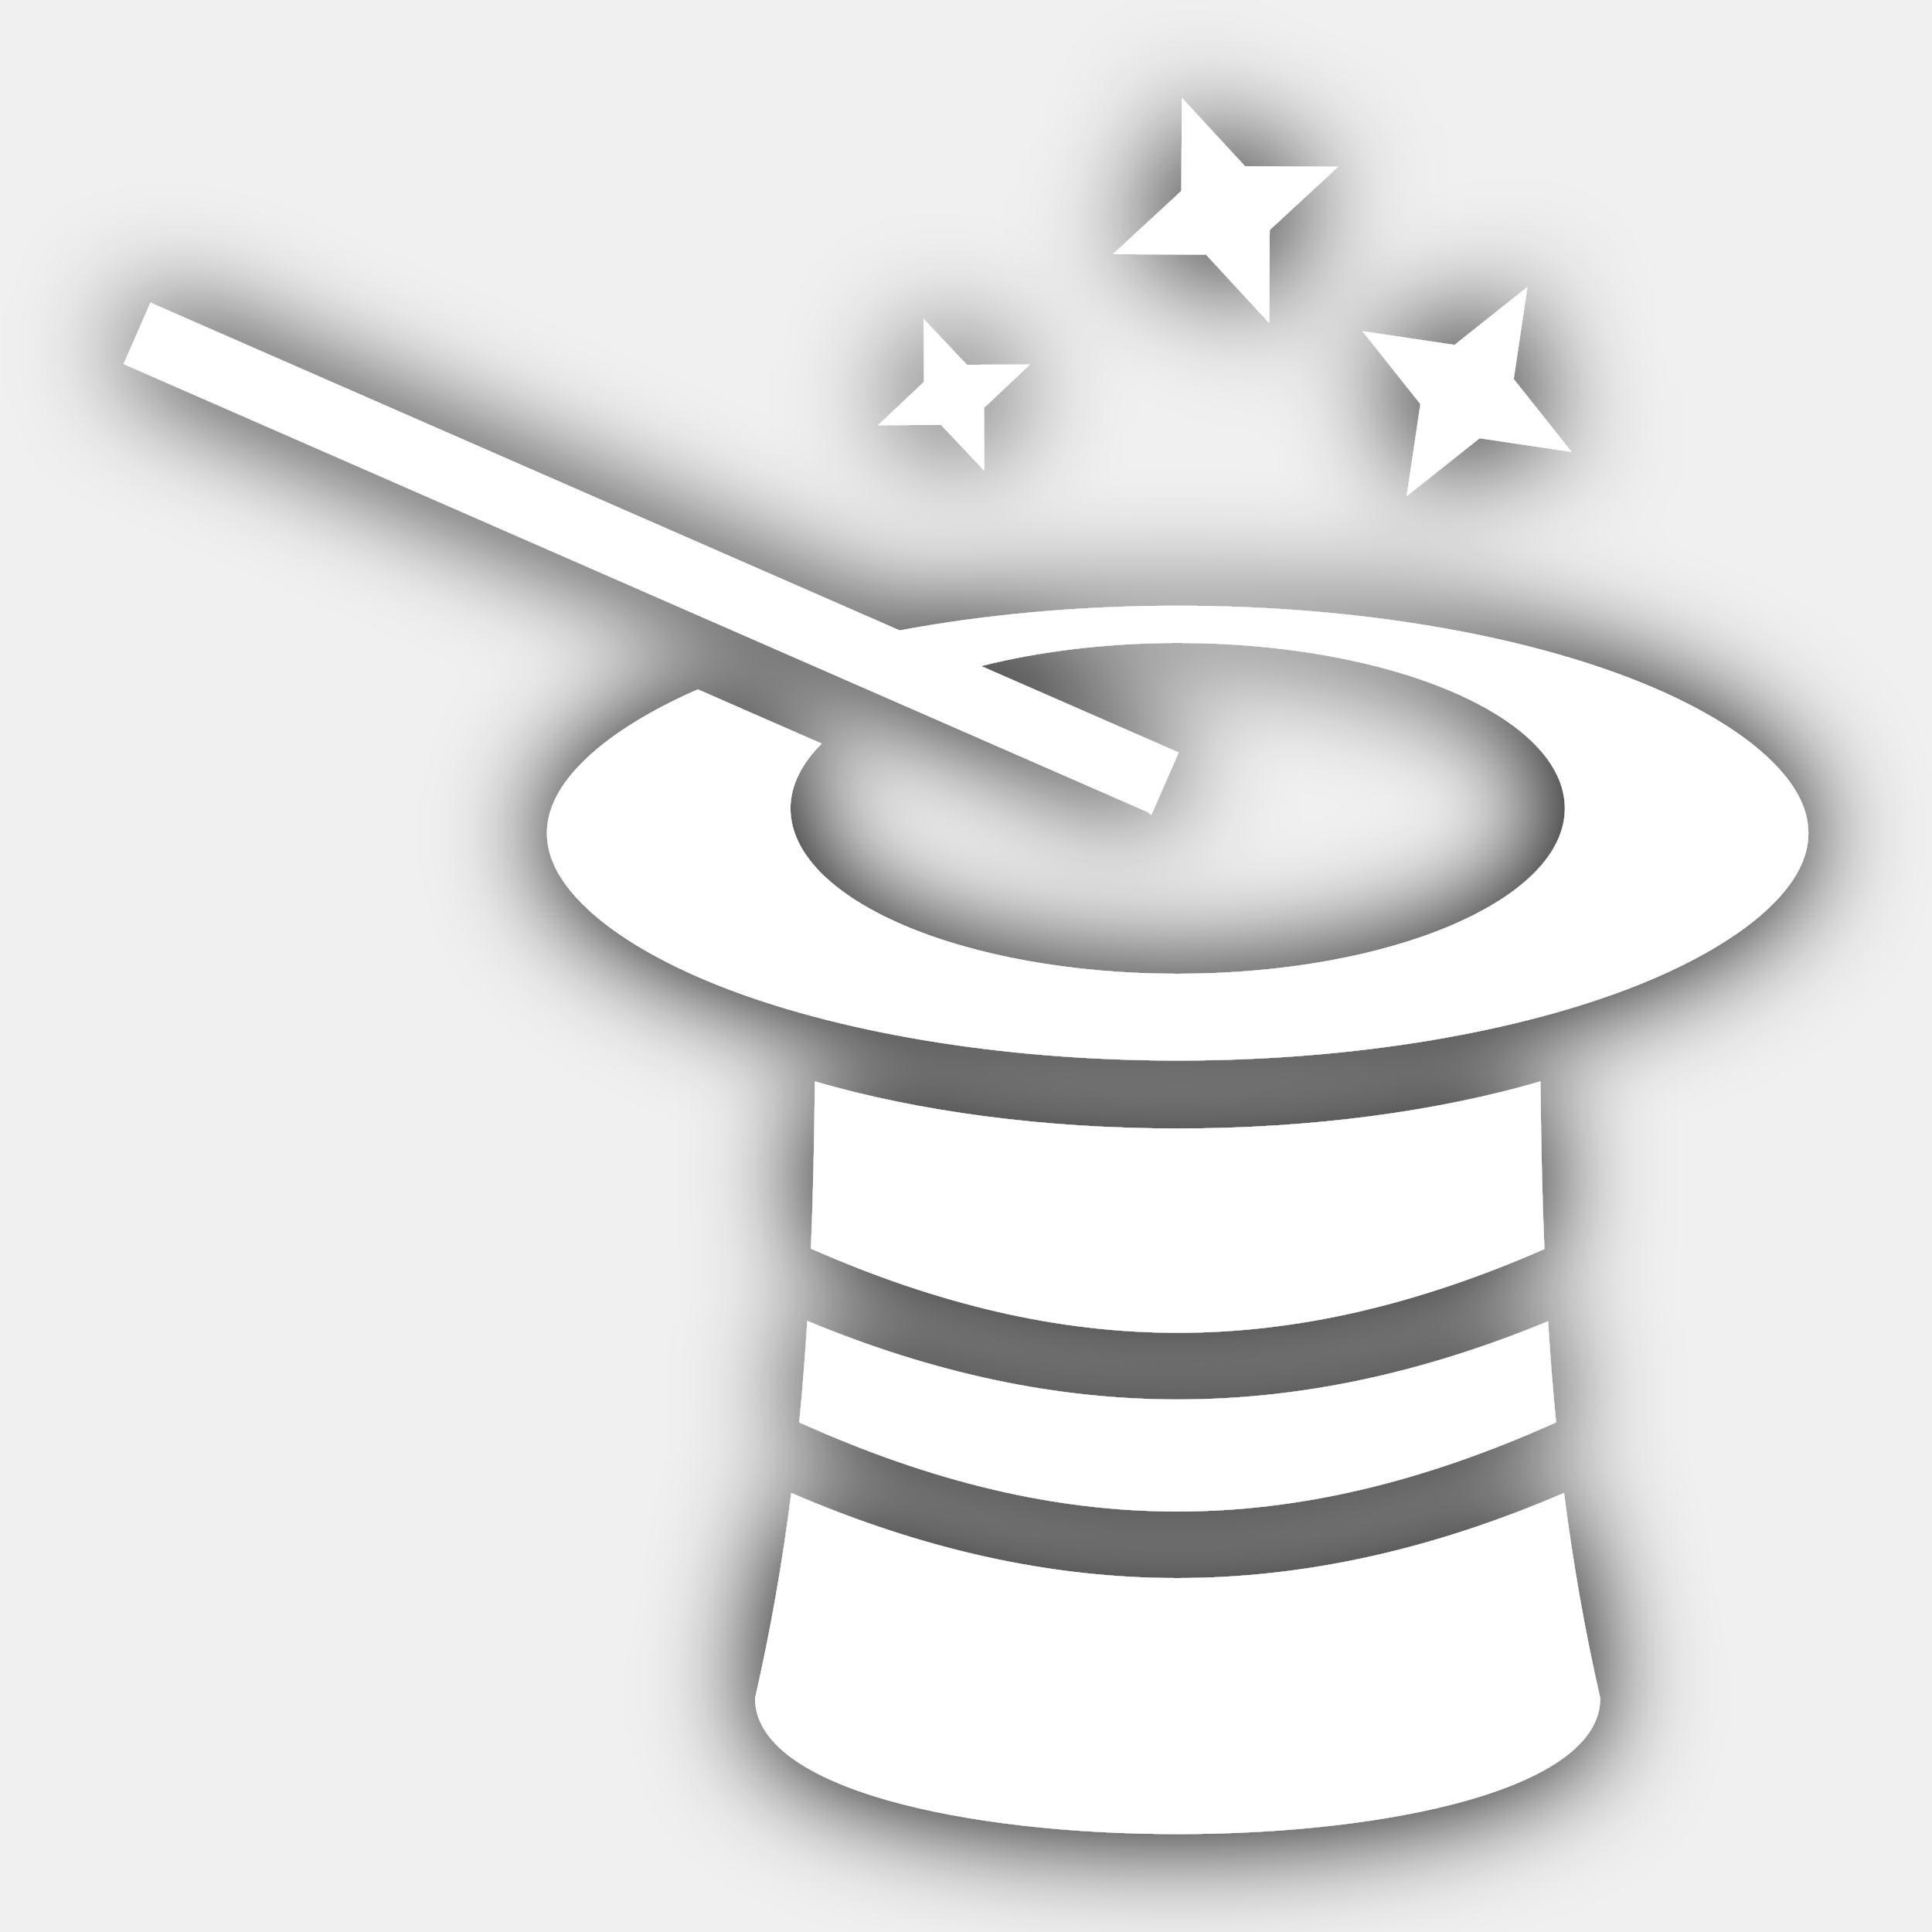
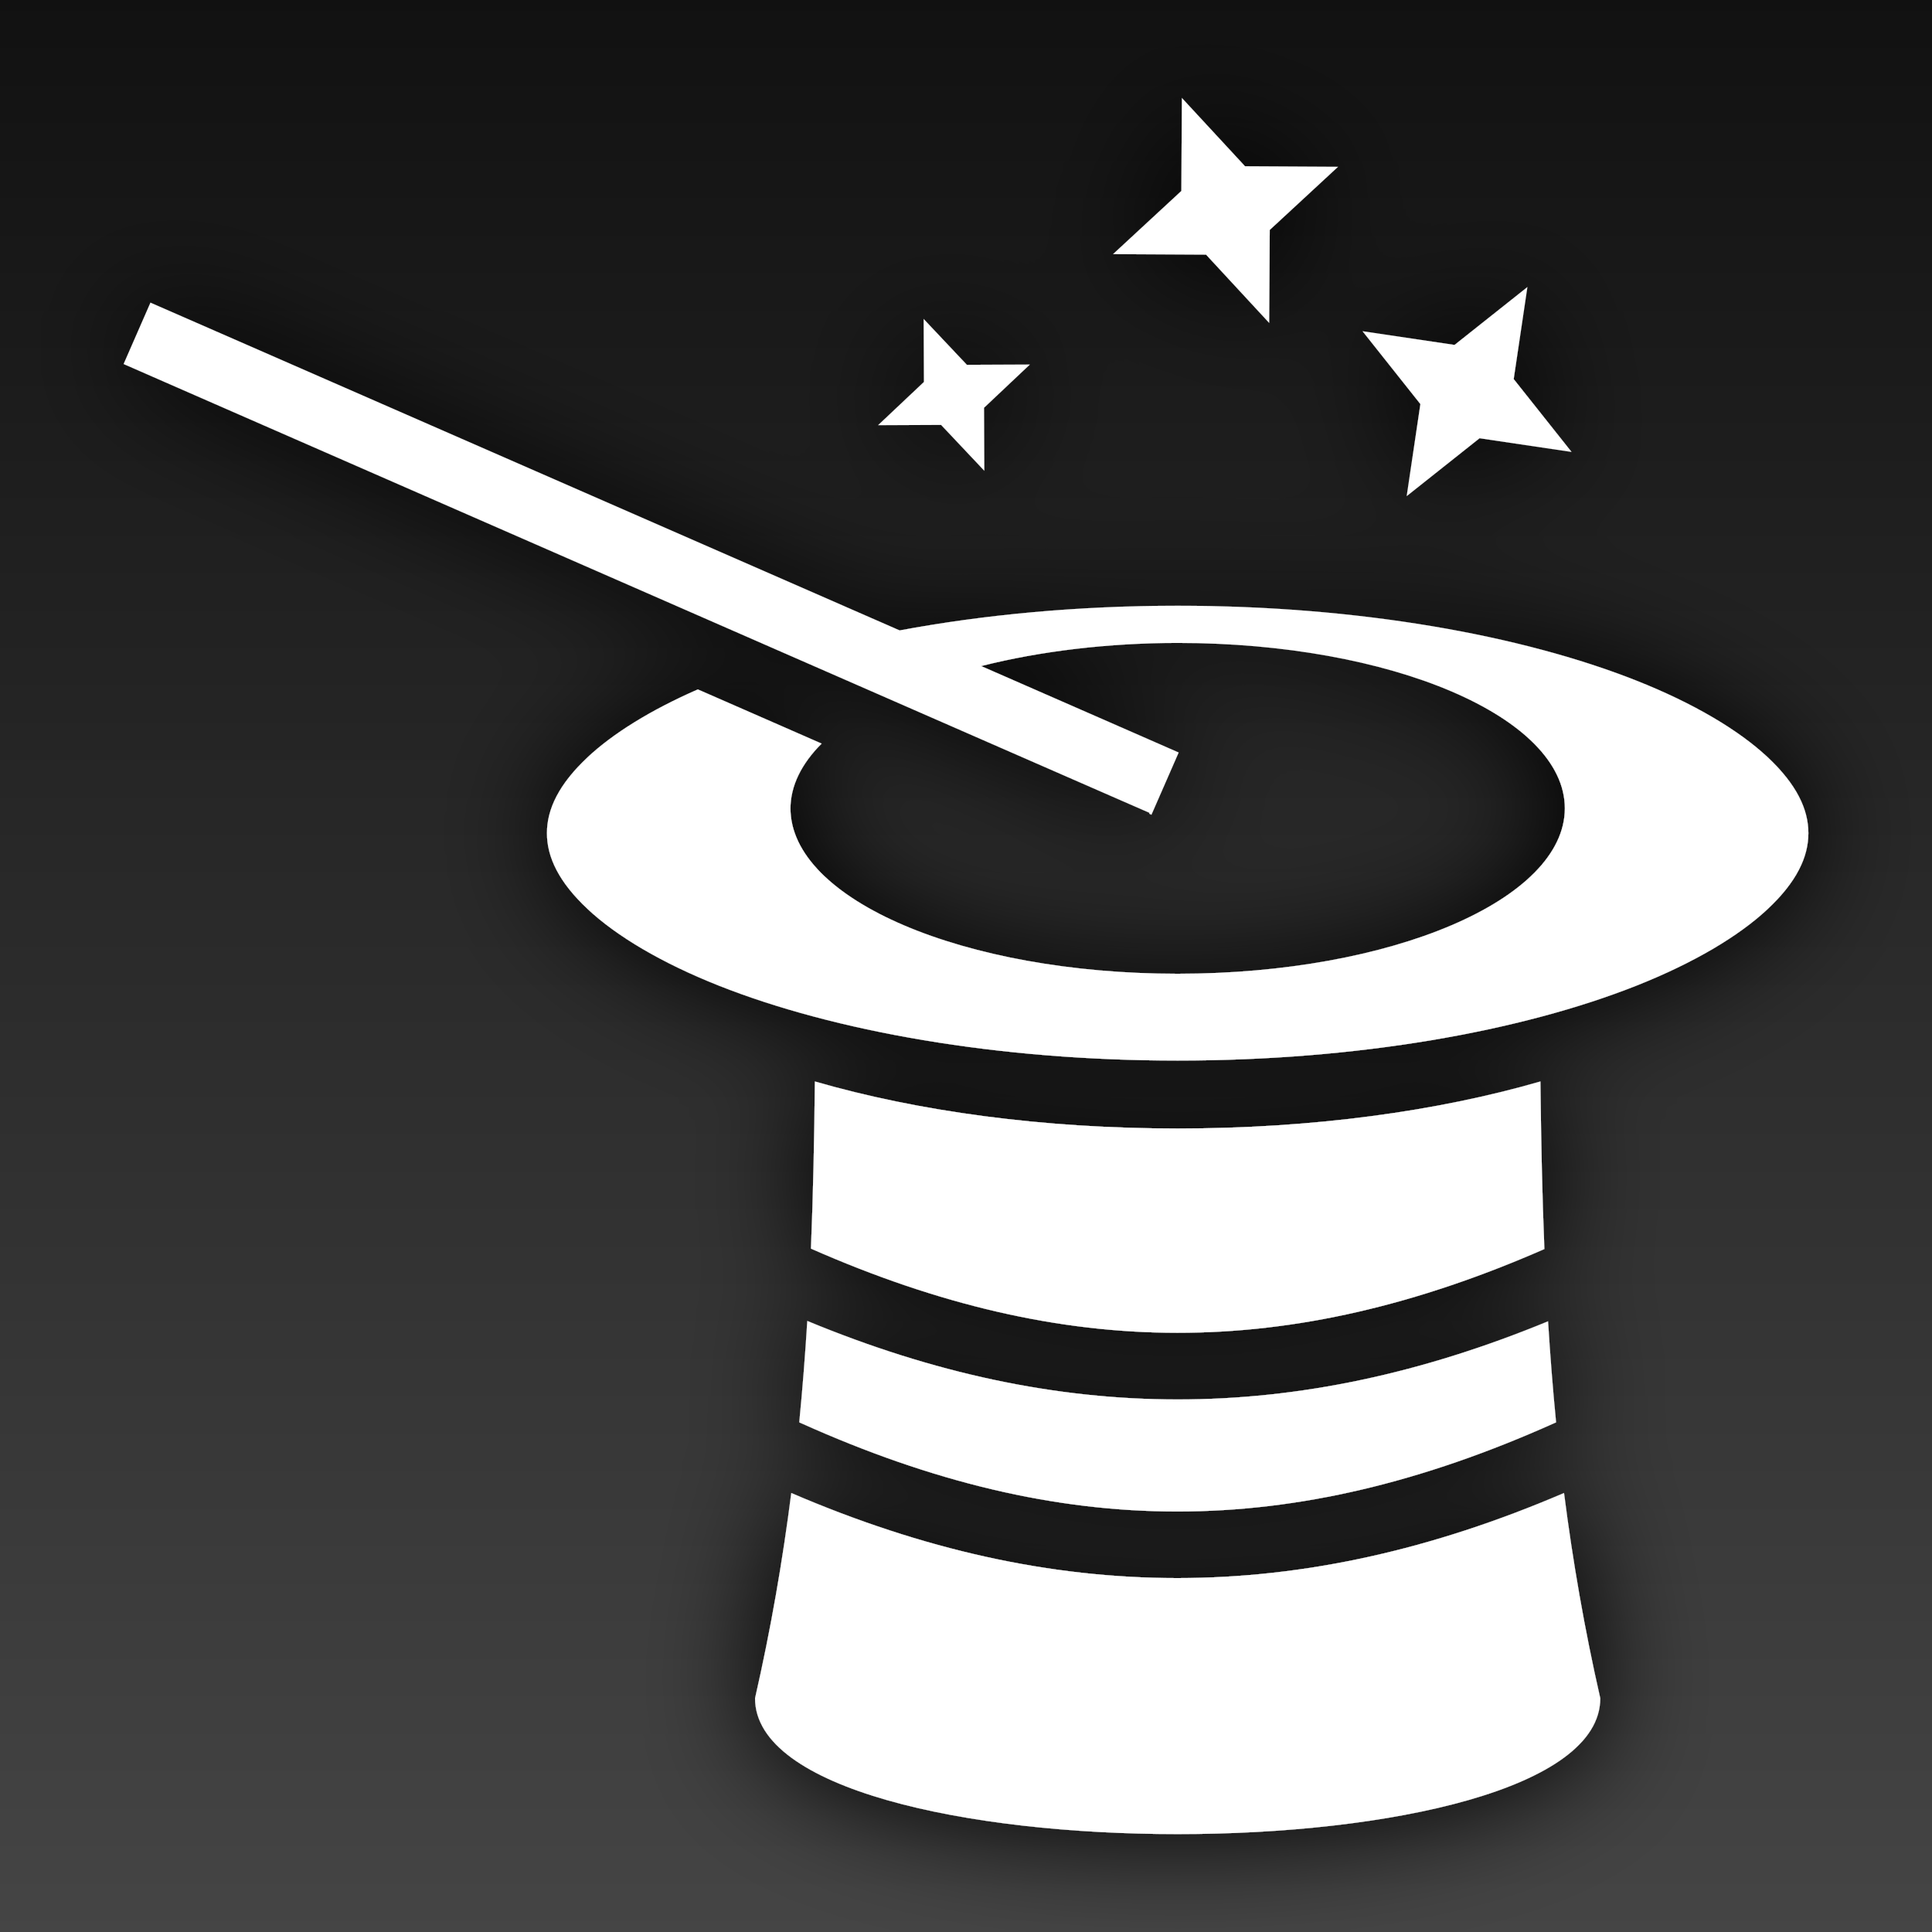
<svg xmlns="http://www.w3.org/2000/svg" style="height: 512px; width: 512px;" viewBox="0 0 512 512" width="512" height="512">
  <defs>
    <filter id="shadow-1" height="300%" width="300%" x="-100%" y="-100%">
      <feFlood flood-color="rgba(0, 0, 0, 1)" result="flood" />
      <feComposite in="flood" in2="SourceGraphic" operator="atop" result="composite" />
      <feGaussianBlur in="composite" stdDeviation="15" result="blur" />
      <feOffset dx="0" dy="0" result="offset" />
      <feComposite in="SourceGraphic" in2="offset" operator="over" />
    </filter>
+     <linearGradient id="gradient" x1="0%" x2="0%" y1="0%" y2="100%">
+       <stop offset="0%" stop-color="#111111" />
+       <stop offset="100%" stop-color="#454545" />
+     </linearGradient>
  </defs>
-   <rect fill="#00007f" fill-opacity="0" height="512" width="512" rx="32" ry="32" />
+   <rect fill="url(#gradient)" fill-opacity="100%" height="512" width="512" rx="0" ry="0" />
  <g class="" style="" transform="translate(0,0)">
    <path d="M313.203 25.94l-.133 24.67-18.12 16.743 24.67.132 16.743 18.12.133-24.67 18.12-16.743-24.67-.132-16.743-18.12zm91.58 50.12L385.47 91.41l-24.4-3.638 15.35 19.313-3.637 24.4 19.313-15.35 24.4 3.637-15.35-19.312 3.637-24.4zM39.87 80.206l-7.116 16.268 7.637 3.34 256 112 8.247 3.607-.1.227.61.266 7.214-16.492-8.243-3.607-44.113-19.298a102.607 43.83 0 0 1 52.088-6.13A102.607 43.83 0 0 1 414.7 214.22a102.607 43.83 0 0 1-102.608 43.83 102.607 43.83 0 0 1-102.608-43.83 102.607 43.83 0 0 1 8.262-17.162l-32.814-14.358c-12.552 5.49-22.514 11.71-29.192 17.96-7.646 7.16-10.802 13.782-10.802 20.134s3.156 12.975 10.802 20.133c7.646 7.158 19.596 14.274 34.81 20.3 30.43 12.047 73.71 19.835 121.542 19.835 47.832 0 91.11-7.788 121.54-19.836 15.215-6.025 27.165-13.14 34.81-20.3 7.647-7.157 10.804-13.78 10.804-20.132 0-6.352-3.157-12.975-10.803-20.133-7.646-7.16-19.596-14.275-34.81-20.3-30.43-12.048-73.71-19.836-121.54-19.836-26.422 0-51.44 2.386-73.683 6.543L48.117 83.813l-8.246-3.607zm204.903 4.31l.077 16.708-12.16 11.46 16.708-.076 11.46 12.16-.075-16.708L272.94 96.6l-16.706.075-11.46-12.16zM215.94 286.592c-.147 15.018-.44 29.74-1.038 44.308 67.544 29.705 126.598 29.746 194.383.113-.6-14.603-.894-29.364-1.043-44.42-27.33 7.925-60.396 12.467-96.15 12.467-35.756 0-68.82-4.54-96.15-12.467zm-2.004 63.467c-.555 8.977-1.254 17.925-2.13 26.877l.555.25c69.454 31.175 129.756 31.177 199.486-.006l.535-.238c-.874-8.92-1.572-17.838-2.126-26.785-66.975 27.646-129.55 27.616-196.318-.097zm200.552 45.595c-70.003 30.062-135.025 30.067-204.793.002-2.287 17.913-5.385 35.95-9.603 54.403 0 48 224 48 224 0-4.218-18.455-7.316-36.49-9.604-54.405z" fill="#fff" fill-opacity="1" filter="url(#shadow-1)" />
  </g>
</svg>
